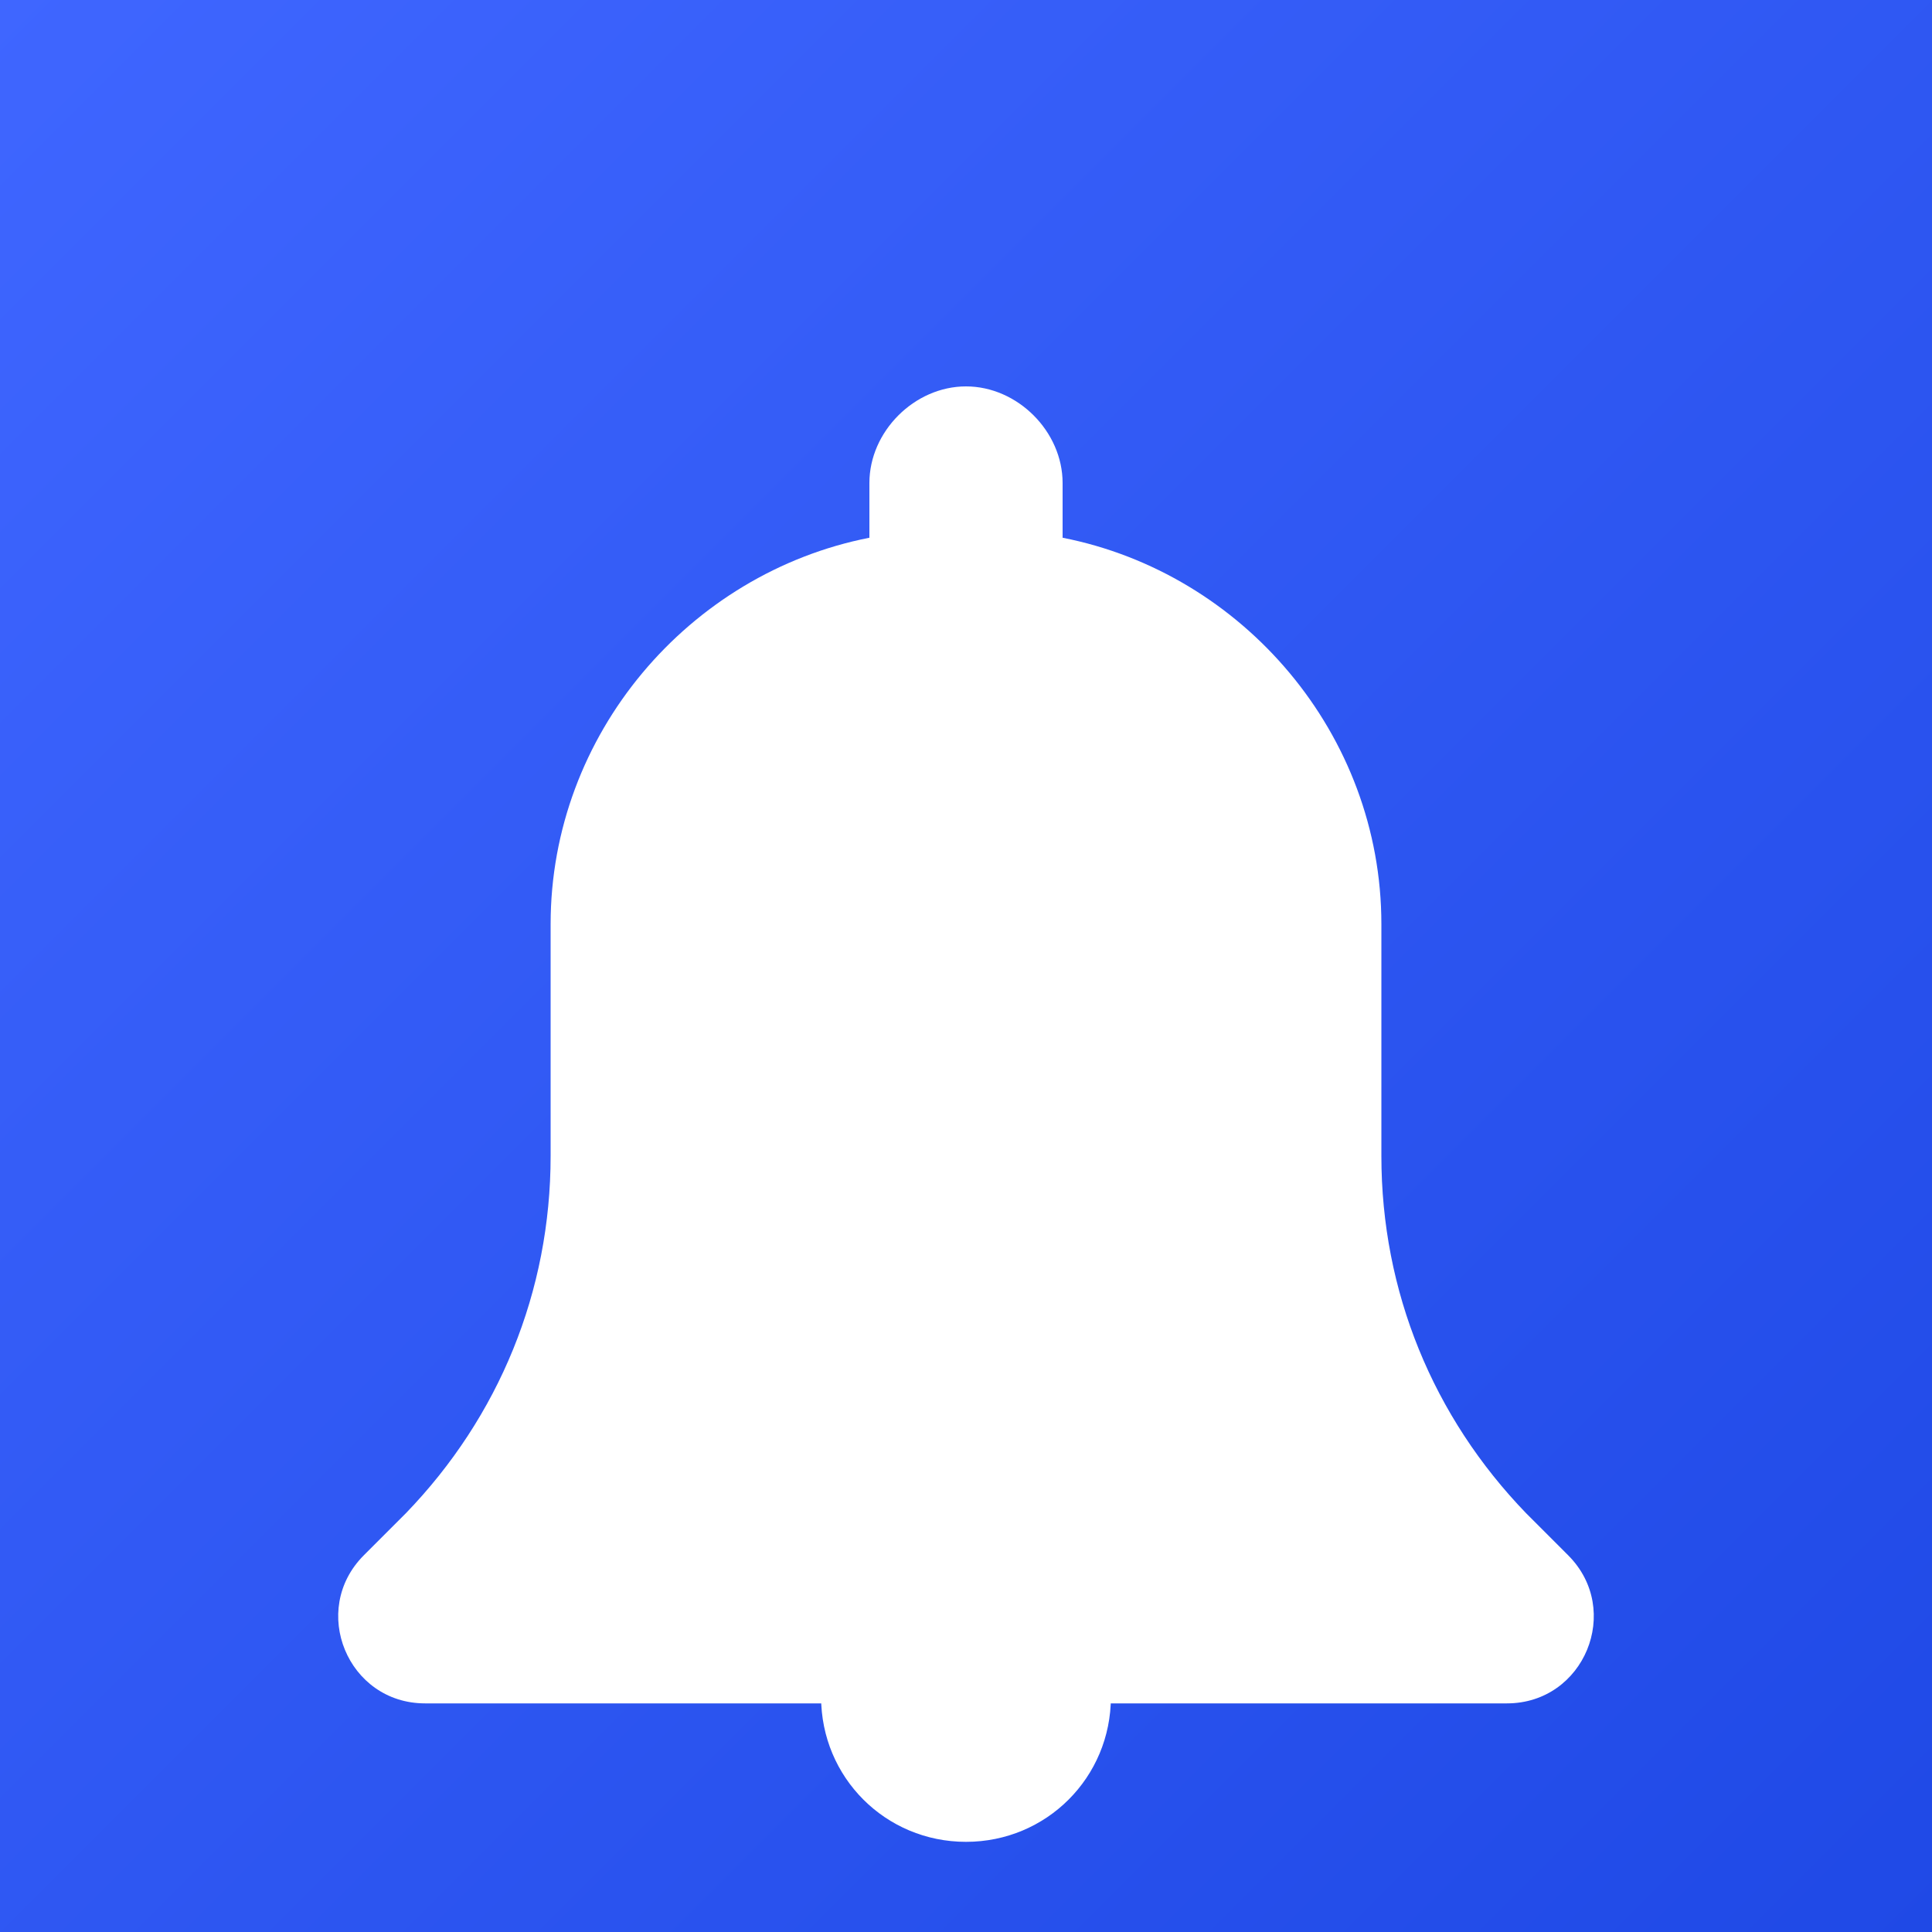
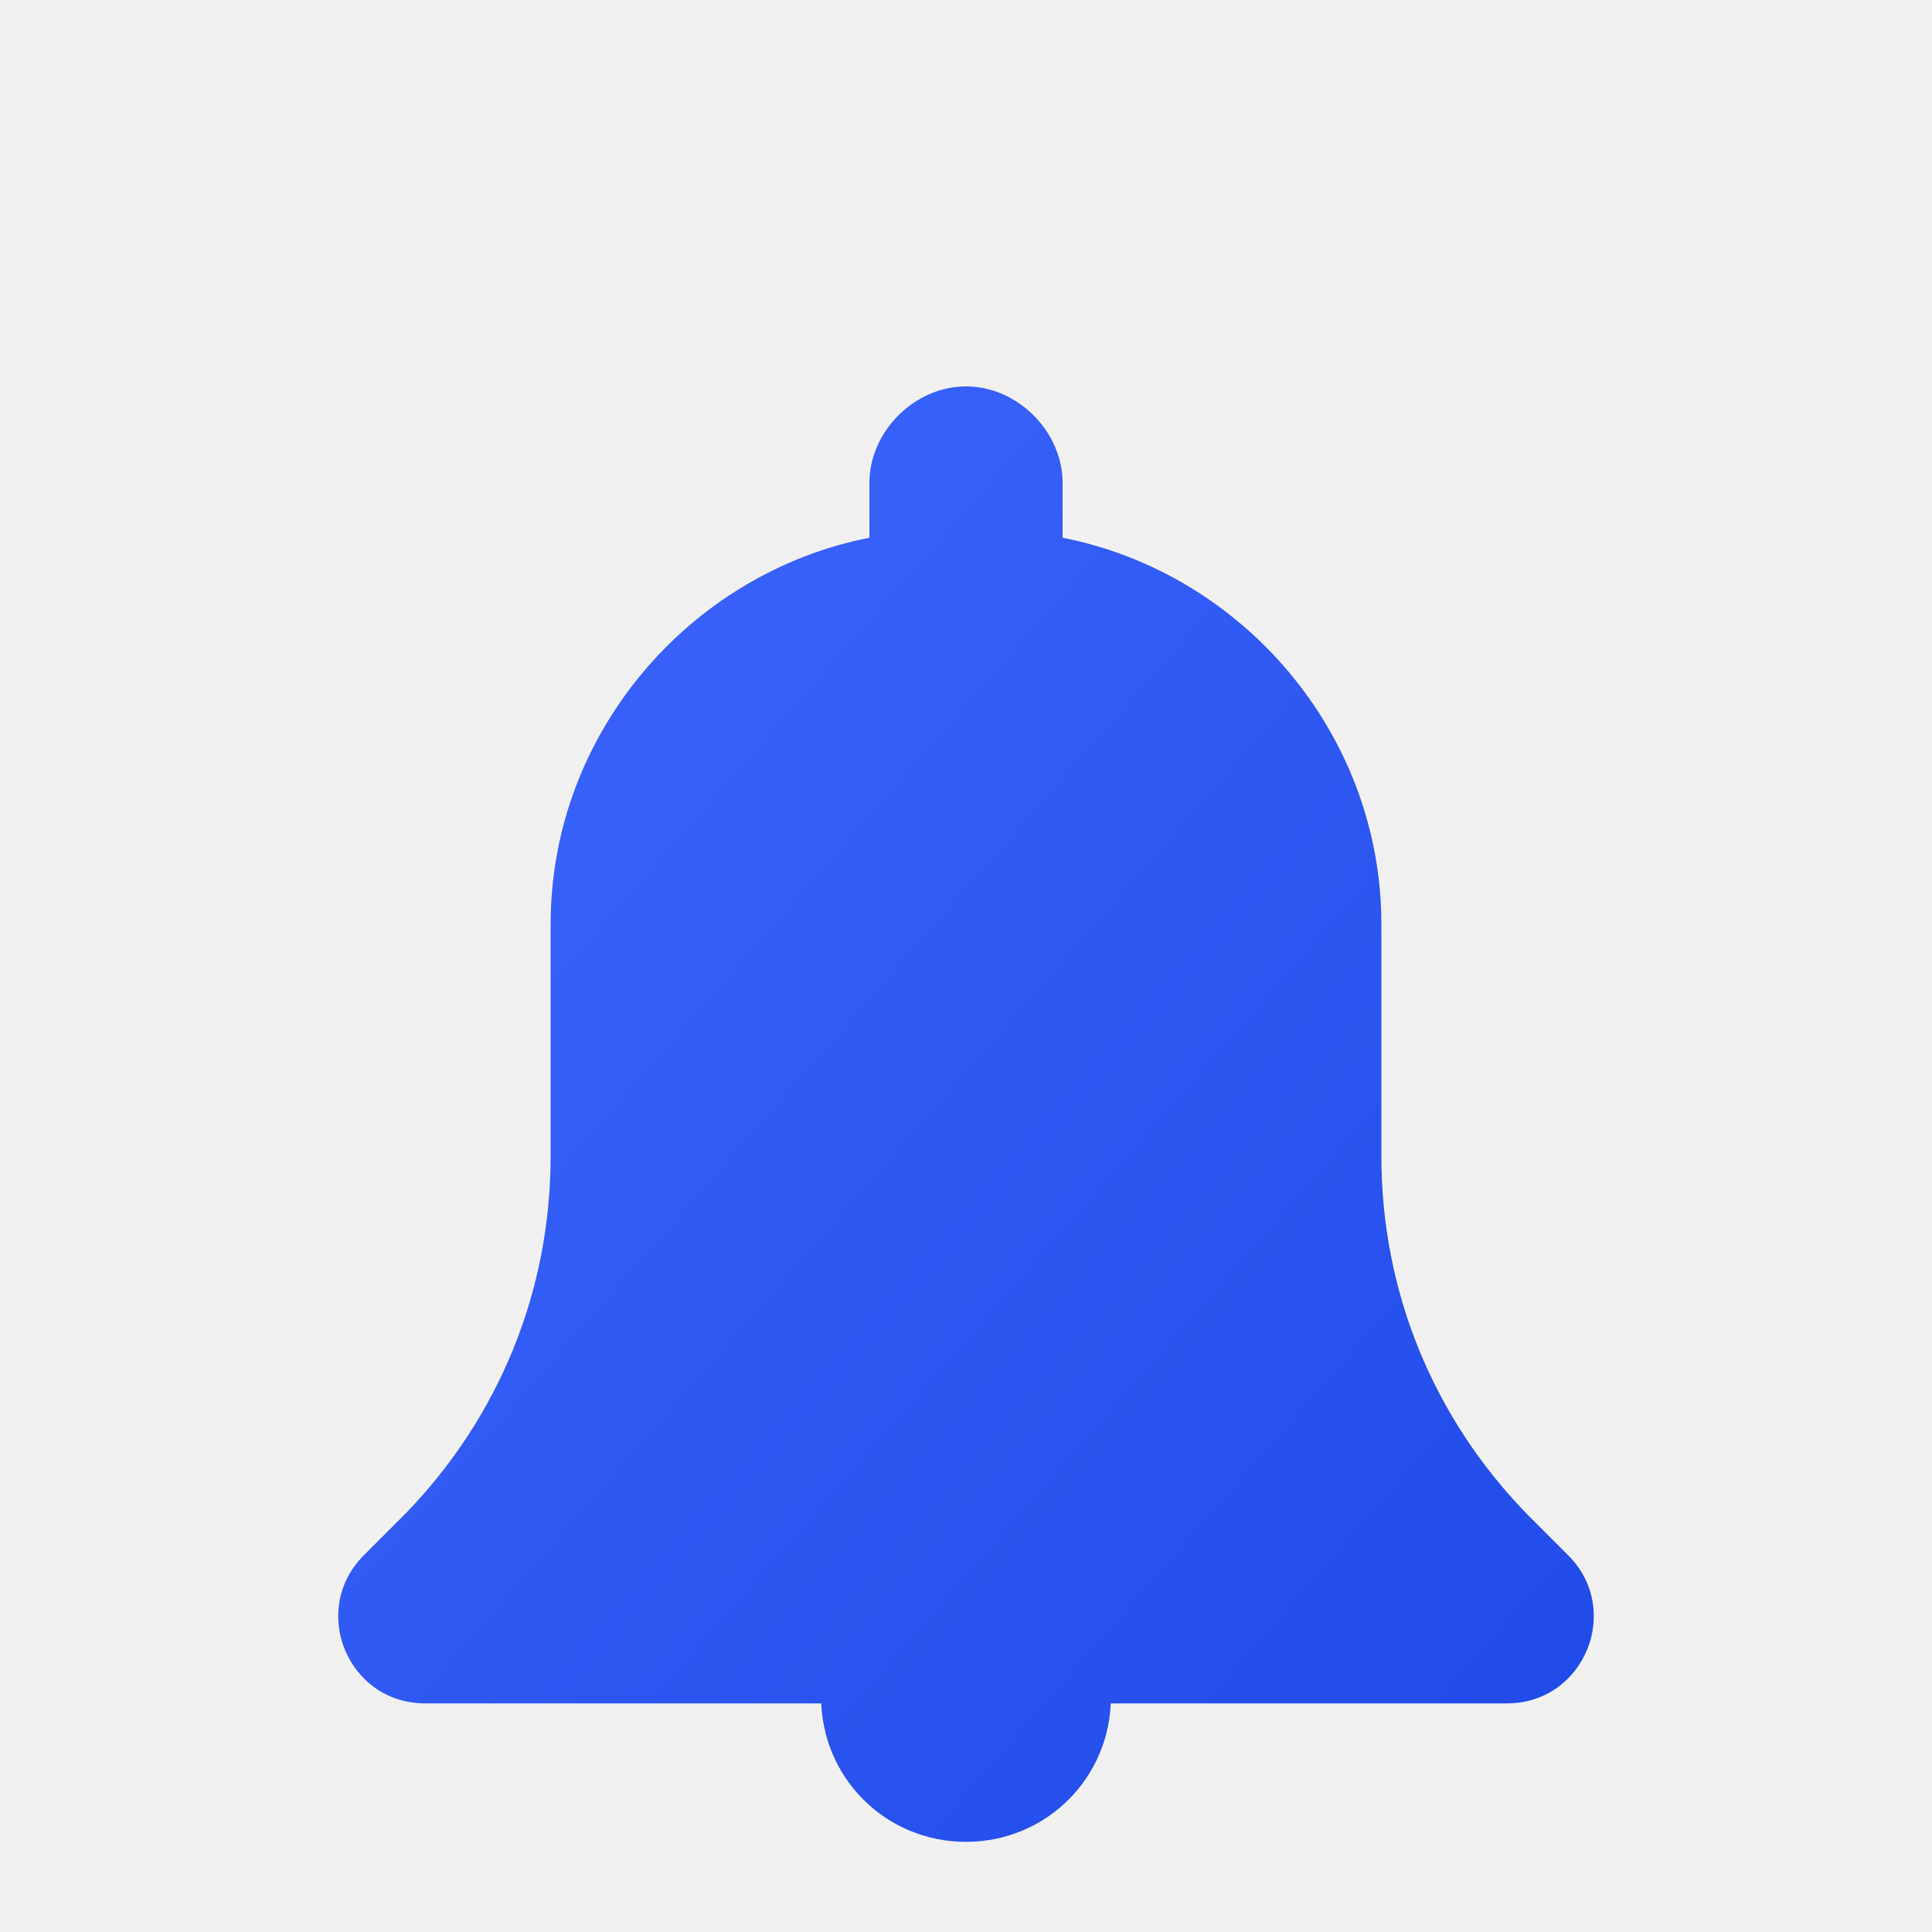
<svg xmlns="http://www.w3.org/2000/svg" width="600" height="600" viewBox="0 0 600 600" role="img" aria-label="End Signal Brand Logo">
  <defs>
-     <linearGradient id="bg" x1="0" y1="0" x2="1" y2="1">
+     <linearGradient id="bellBlue" x1="0" y1="0" x2="1" y2="1">
      <stop offset="0%" stop-color="#3f66ff" />
      <stop offset="100%" stop-color="#1f49e6" />
    </linearGradient>
  </defs>
-   <rect width="600" height="600" fill="url(#bg)" rx="0" />
-   <path fill="#ffffff" d="M300 120c16 0 30 14 30 30v17c56 11 99 61 99 120v72c0 42 16 81 45 111l13 13c17 17 5 46-19 46H132c-24 0-36-29-19-46l13-13c29-30 45-69 45-111v-72c0-59 43-109 99-120v-17c0-16 14-30 30-30zm0 362c25 0 45 20 45 45s-20 45-45 45-45-20-45-45 20-45 45-45z" />
+   <path fill="url(#bellBlue)" d="M300 120c16 0 30 14 30 30v17c56 11 99 61 99 120v72c0 42 16 81 45 111l13 13c17 17 5 46-19 46H132c-24 0-36-29-19-46l13-13c29-30 45-69 45-111v-72c0-59 43-109 99-120v-17c0-16 14-30 30-30zm0 362c25 0 45 20 45 45s-20 45-45 45-45-20-45-45 20-45 45-45z" />
</svg>
